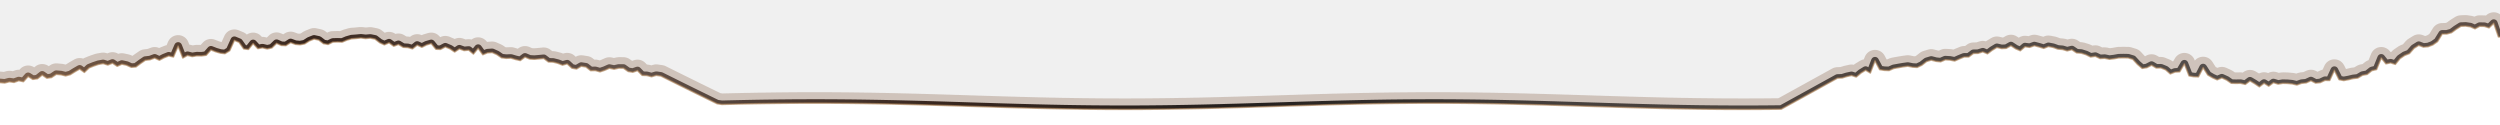
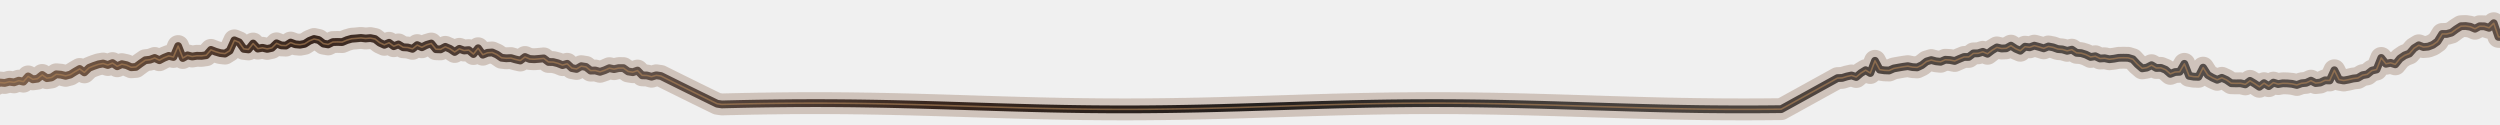
<svg xmlns="http://www.w3.org/2000/svg" viewBox="0 0 1600 80" preserveAspectRatio="none">
  <defs>
    <linearGradient id="char">
      <stop offset="0" stop-color="#71513a" stop-opacity="0.83" />
      <stop offset="0.125" stop-color="#35231b" stop-opacity="0.98" />
      <stop offset="0.25" stop-color="#35231b" stop-opacity="0.70" />
      <stop offset="0.375" stop-color="#35231b" stop-opacity="0.98" />
      <stop offset="0.5" stop-color="#171311" stop-opacity="0.93" />
      <stop offset="0.625" stop-color="#171311" stop-opacity="0.75" />
      <stop offset="0.75" stop-color="#241b16" stop-opacity="0.74" />
      <stop offset="0.875" stop-color="#171311" stop-opacity="0.67" />
      <stop offset="1" stop-color="#35231b" stop-opacity="0.73" />
    </linearGradient>
    <path id="edge" d="M-12 51.5 L-9 51 L-6 52.75 L-3 54.3 L0 52.82 L3 53.1 L6 52.3 L9 52.72 L12 51.63 L15 52.26 L18 48.91 L21 50.79 L24 50.37 L27 47.98 L30 50.03 L33 49.58 L36 47.55 L39 47.81 L42 48.54 L45 47.75 L48 45.87 L51 44.14 L54 46.32 L57 43.42 L60 42.21 L63 41.19 L66 40.65 L69 41.61 L72 40.38 L75 42.41 L78 41.05 L81 41.7 L84 43.05 L87 42.83 L90 40.59 L93 38.54 L96 38.21 L99 37.1 L102 38.54 L105 36.96 L108 35.76 L111 36.47 L114 29.48 L117 37.12 L120 35.43 L123 36.18 L126 35.7 L129 35.76 L132 35.34 L135 31.93 L138 33.1 L141 33.98 L144 34.31 L147 32.45 L150 25.82 L153 27.06 L156 31.28 L159 31.63 L162 27.86 L165 31.11 L168 30.58 L171 31.3 L174 30.65 L177 27.73 L180 29.05 L183 29.18 L186 27.24 L189 28.35 L192 28.62 L195 28.06 L198 26.15 L201 24.96 L204 25.6 L207 27.91 L210 28.43 L213 26.93 L216 26.84 L219 26.93 L222 25.67 L225 24.8 L228 24.57 L231 24.28 L234 24.63 L237 24.37 L240 24.97 L243 27.3 L246 28.68 L249 27.38 L252 29.57 L255 28.43 L258 30.24 L261 30.4 L264 31.26 L267 28.87 L270 30.25 L273 28.73 L276 27.85 L279 31.5 L282 31.59 L285 29.98 L288 31.25 L291 33.26 L294 31.25 L297 32.34 L300 32.07 L303 34.58 L306 30.88 L309 35.01 L312 33.79 L315 33.57 L318 34.91 L321 36.97 L324 37.3 L327 37.17 L330 38.06 L333 38.74 L336 36.48 L339 37.76 L342 37.92 L345 37.67 L348 37.37 L351 39.65 L354 39.72 L357 40.48 L360 41.68 L363 40.83 L366 43.58 L369 44.13 L372 42.35 L375 42.82 L378 45.19 L381 45.12 L384 45.97 L387 44.96 L390 43.63 L393 44.27 L396 43.58 L399 43.59 L402 45.73 L405 46.21 L408 45.16 L411 48.22 L414 48.3 L417 49.1 L420 48.19 L423 48.64 L426 50.14 L429 51.63 L432 53.12 L435 54.61 L438 56.09 L441 57.57 L444 59.05 L447 60.52 L450 61.99 L453 63.46 L456 64.93 L459 66.39 L462 66.83 L465 66.75 L468 66.68 L471 66.61 L474 66.54 L477 66.48 L480 66.42 L483 66.36 L486 66.31 L489 66.26 L492 66.22 L495 66.18 L498 66.14 L501 66.11 L504 66.08 L507 66.05 L510 66.03 L513 66.02 L516 66.01 L519 66 L522 66 L525 66 L528 66.01 L531 66.02 L534 66.04 L537 66.06 L540 66.09 L543 66.11 L546 66.15 L549 66.19 L552 66.23 L555 66.28 L558 66.33 L561 66.38 L564 66.44 L567 66.5 L570 66.56 L573 66.63 L576 66.7 L579 66.78 L582 66.85 L585 66.93 L588 67.01 L591 67.1 L594 67.18 L597 67.27 L600 67.36 L603 67.45 L606 67.54 L609 67.64 L612 67.73 L615 67.82 L618 67.92 L621 68.02 L624 68.11 L627 68.21 L630 68.3 L633 68.39 L636 68.49 L639 68.58 L642 68.67 L645 68.76 L648 68.84 L651 68.93 L654 69.01 L657 69.09 L660 69.17 L663 69.25 L666 69.32 L669 69.39 L672 69.46 L675 69.52 L678 69.58 L681 69.64 L684 69.69 L687 69.74 L690 69.78 L693 69.83 L696 69.86 L699 69.9 L702 69.92 L705 69.95 L708 69.97 L711 69.98 L714 69.99 L717 70 L720 70 L723 70 L726 69.99 L729 69.98 L732 69.96 L735 69.94 L738 69.91 L741 69.88 L744 69.85 L747 69.81 L750 69.77 L753 69.72 L756 69.67 L759 69.62 L762 69.56 L765 69.5 L768 69.44 L771 69.37 L774 69.3 L777 69.22 L780 69.15 L783 69.07 L786 68.98 L789 68.9 L792 68.82 L795 68.73 L798 68.64 L801 68.55 L804 68.45 L807 68.36 L810 68.27 L813 68.17 L816 68.08 L819 67.98 L822 67.89 L825 67.79 L828 67.7 L831 67.6 L834 67.51 L837 67.42 L840 67.33 L843 67.24 L846 67.15 L849 67.07 L852 66.98 L855 66.9 L858 66.83 L861 66.75 L864 66.68 L867 66.61 L870 66.54 L873 66.48 L876 66.42 L879 66.36 L882 66.31 L885 66.26 L888 66.21 L891 66.17 L894 66.14 L897 66.1 L900 66.08 L903 66.05 L906 66.03 L909 66.02 L912 66.01 L915 66 L918 66 L921 66 L924 66.01 L927 66.02 L930 66.04 L933 66.06 L936 66.09 L939 66.12 L942 66.15 L945 66.19 L948 66.23 L951 66.28 L954 66.33 L957 66.38 L960 66.44 L963 66.5 L966 66.57 L969 66.63 L972 66.71 L975 66.78 L978 66.86 L981 66.94 L984 67.02 L987 67.1 L990 67.19 L993 67.28 L996 67.36 L999 67.46 L1002 67.55 L1005 67.64 L1008 67.74 L1011 67.83 L1014 67.93 L1017 68.02 L1020 68.12 L1023 68.21 L1026 68.3 L1029 68.4 L1032 68.49 L1035 68.58 L1038 68.67 L1041 68.76 L1044 68.85 L1047 68.93 L1050 69.02 L1053 69.1 L1056 69.18 L1059 69.25 L1062 69.33 L1065 69.4 L1068 69.46 L1071 69.53 L1074 69.58 L1077 69.64 L1080 69.69 L1083 69.74 L1086 69.79 L1089 69.83 L1092 69.86 L1095 69.9 L1098 69.92 L1101 69.95 L1104 69.97 L1107 69.98 L1110 69.99 L1113 70 L1116 70 L1119 70 L1122 69.99 L1125 69.98 L1128 69.96 L1131 69.94 L1134 69.91 L1137 69.88 L1140 69.85 L1143 68.2 L1146 66.55 L1149 64.89 L1152 63.24 L1155 61.58 L1158 59.93 L1161 58.27 L1164 56.61 L1167 54.96 L1170 53.3 L1173 51.65 L1176 49.99 L1179 49.87 L1182 48.94 L1185 48.29 L1188 49.28 L1191 46.75 L1194 44.91 L1197 46.73 L1200 38.92 L1203 44.57 L1206 45.01 L1209 45.13 L1212 43.81 L1215 43.27 L1218 42.75 L1221 42.34 L1224 42.95 L1227 43.13 L1230 41.7 L1233 39.35 L1236 38.44 L1239 39.23 L1242 39.54 L1245 38.24 L1248 38.42 L1251 39.02 L1254 37.68 L1257 36.46 L1260 36.43 L1263 34.18 L1266 34.12 L1269 33.16 L1272 34.42 L1275 32.15 L1278 30.34 L1281 31.05 L1284 30.91 L1287 29.22 L1290 31.18 L1293 32.47 L1296 29.89 L1299 30.29 L1302 29.22 L1305 30.02 L1308 30.94 L1311 29.73 L1314 30.31 L1317 31.4 L1320 31.64 L1323 32.54 L1326 31.79 L1329 33.81 L1332 34.02 L1335 34.96 L1338 36.46 L1341 35.99 L1344 37.44 L1347 37.27 L1350 37.92 L1353 37.56 L1356 37.01 L1359 36.95 L1362 37.01 L1365 37.92 L1368 41.17 L1371 43.75 L1374 43.27 L1377 41.72 L1380 43.5 L1383 43.43 L1386 44.65 L1389 47.28 L1392 46.11 L1395 45.94 L1398 40.86 L1401 48.55 L1404 49.07 L1407 49.18 L1410 43.3 L1413 47.98 L1416 49.74 L1419 51.07 L1422 49.81 L1425 51.18 L1428 53.26 L1431 53.35 L1434 53.29 L1437 54.01 L1440 51.74 L1443 53.52 L1446 55.55 L1449 53.23 L1452 55.13 L1455 52.87 L1458 53.82 L1461 53.3 L1464 53.38 L1467 53.67 L1470 54.38 L1473 53.3 L1476 53.01 L1479 51.62 L1482 53.17 L1485 52.83 L1488 51.41 L1491 51.49 L1494 44.96 L1497 50.98 L1500 51.53 L1503 50.98 L1506 50.26 L1509 49.92 L1512 48.13 L1515 47.59 L1518 45.18 L1521 44.49 L1524 37.08 L1527 40.83 L1530 40.21 L1533 41.18 L1536 37.48 L1539 35.43 L1542 34.27 L1545 30.86 L1548 28.99 L1551 30.13 L1554 29.85 L1557 28.71 L1560 26.6 L1563 21.75 L1566 21.72 L1569 20.88 L1572 18.67 L1575 16.78 L1578 16.66 L1581 17.1 L1584 18.4 L1587 16.79 L1590 16.85 L1593 17.8 L1596 14.86 L1599 23.6 L1602 23.73 L1605 25.48 L1608 27.79 L1611 31.01 L1612 88 H-12 Z" />
  </defs>
-   <use href="#edge" fill="#fff" stroke="#7c5134" stroke-opacity=".28" stroke-width="14" stroke-linejoin="round" />
-   <use href="#edge" fill="#fff" stroke="url(#char)" stroke-width="5" stroke-linejoin="round" />
-   <use href="#edge" fill="#fff" stroke="#ac8256" stroke-opacity=".65" stroke-width="1" stroke-linejoin="round" />
+   <use href="#edge" fill="none" stroke="#7c5134" stroke-opacity=".28" stroke-width="14" stroke-linejoin="round" />
+   <use href="#edge" fill="none" stroke="url(#char)" stroke-width="5" stroke-linejoin="round" />
+   <use href="#edge" fill="none" stroke="#ac8256" stroke-opacity=".65" stroke-width="1" stroke-linejoin="round" />
</svg>
